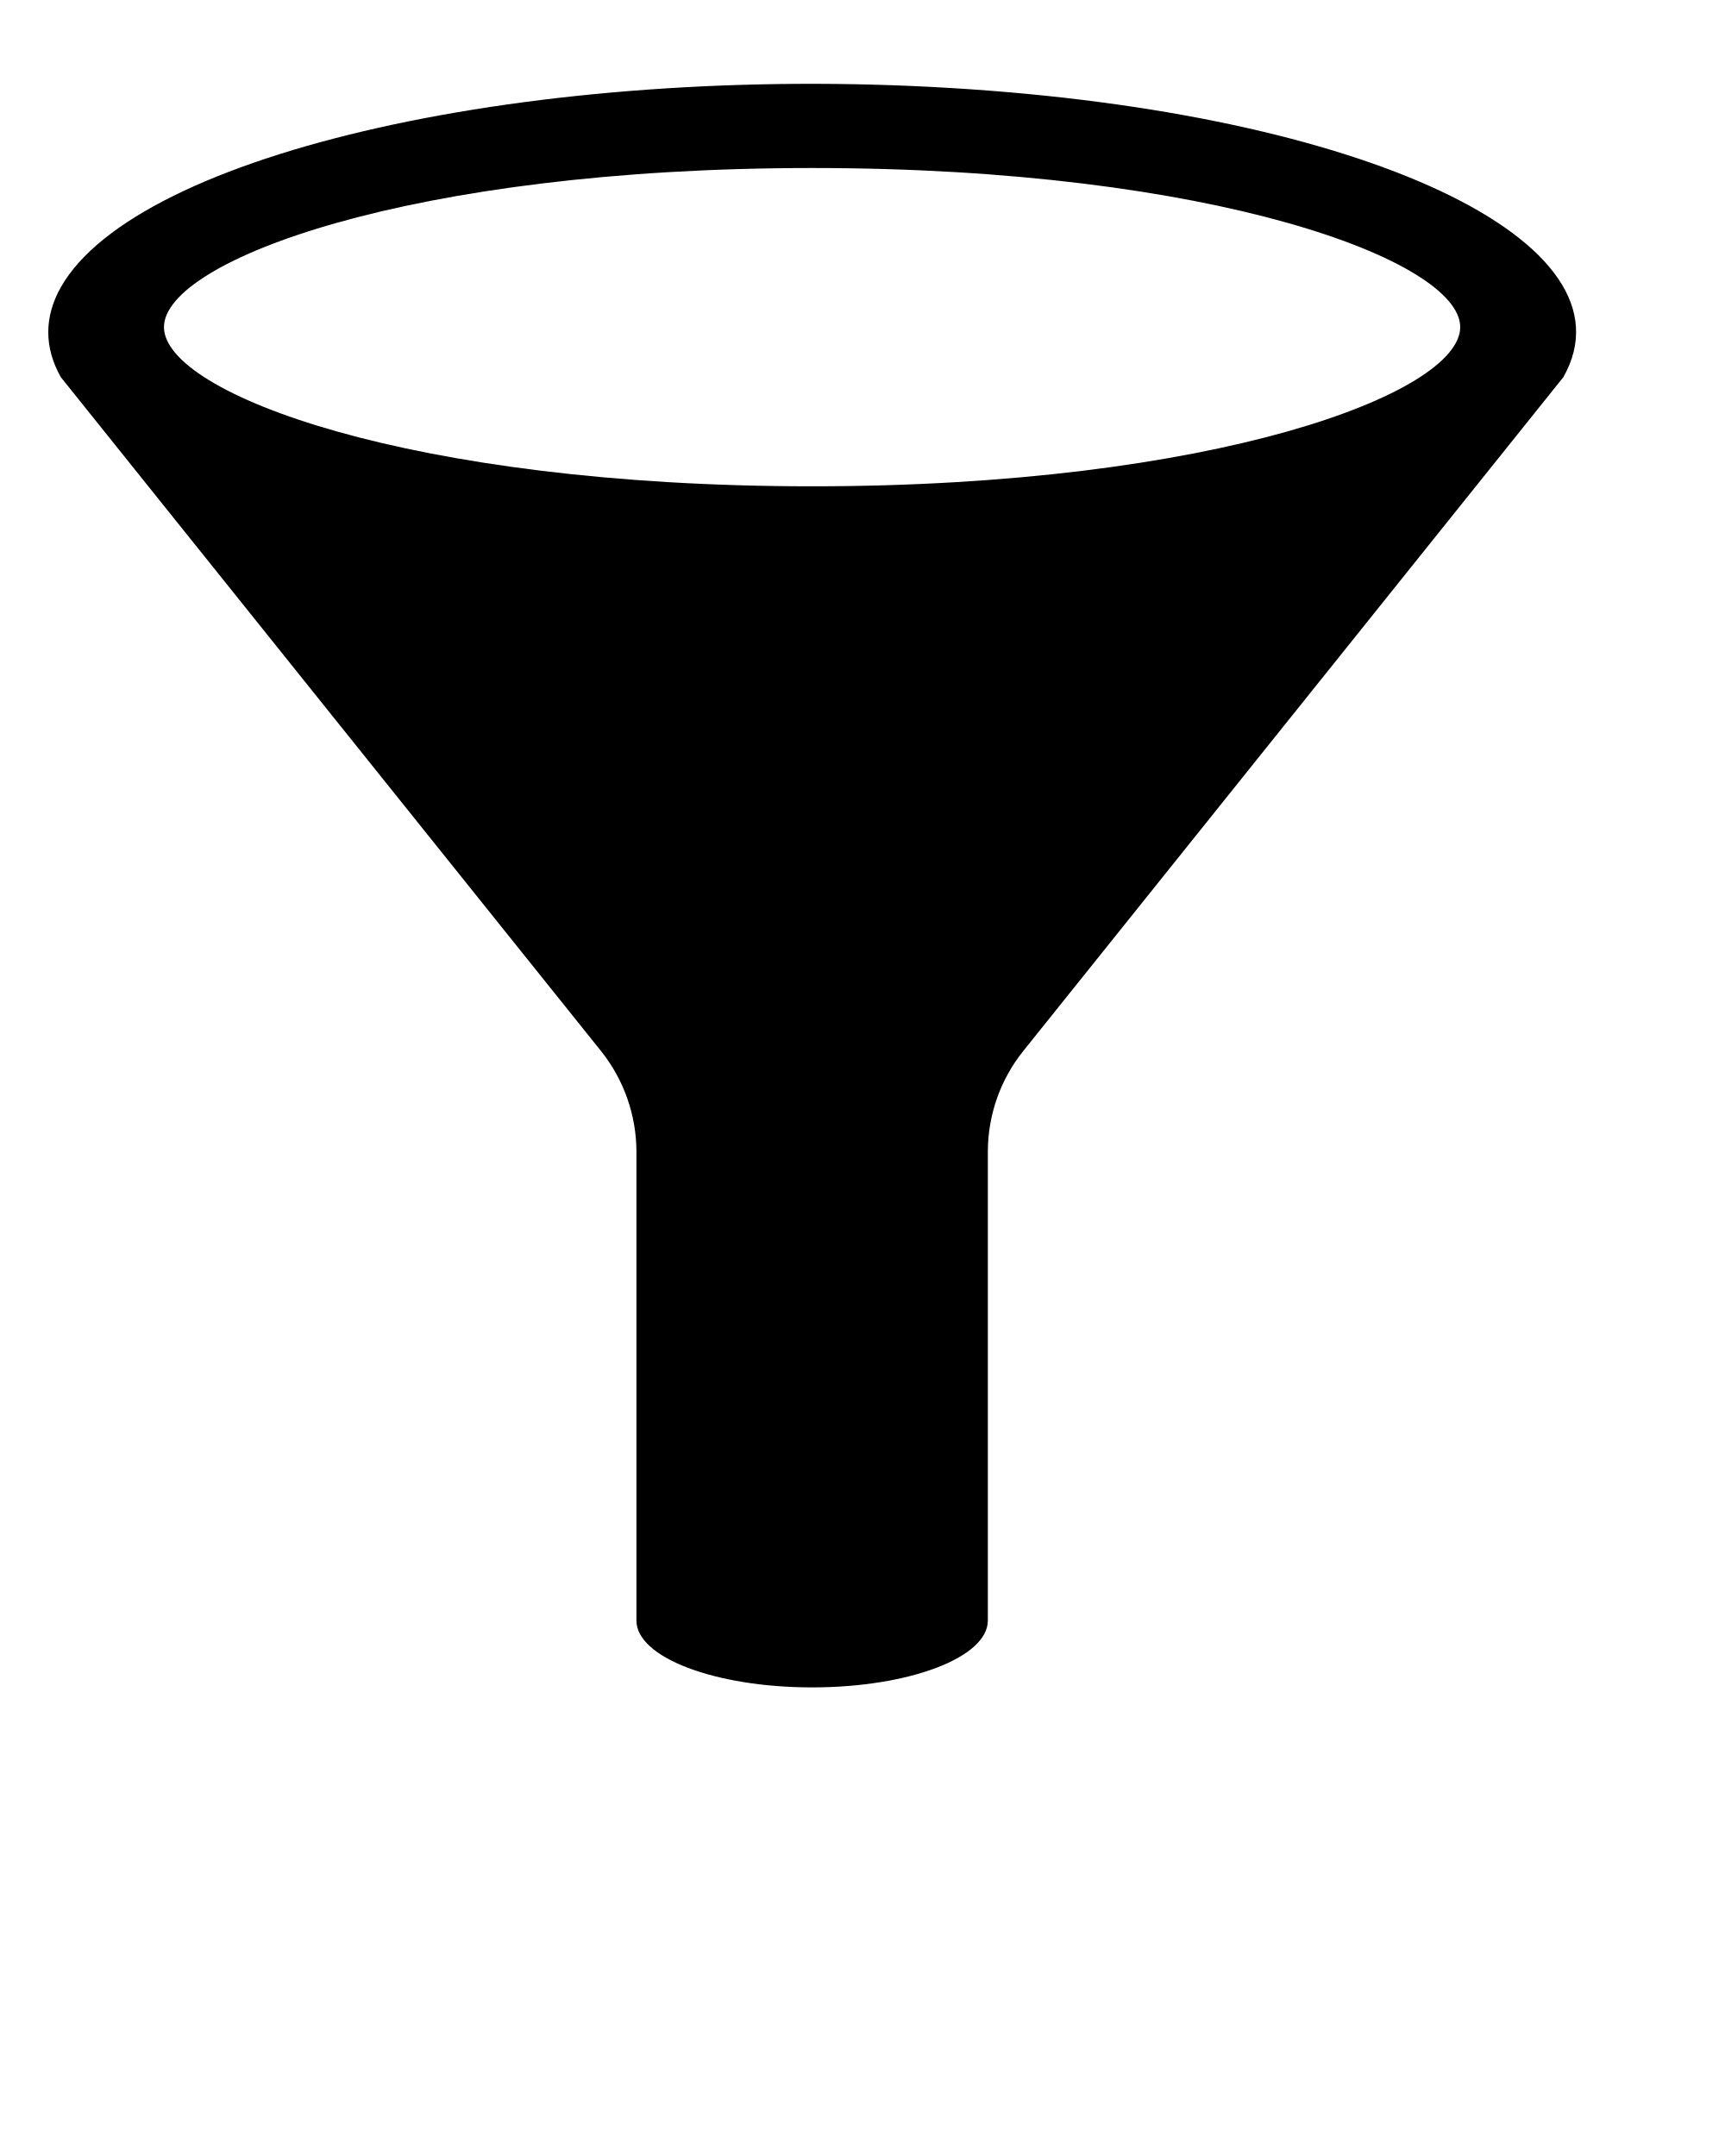
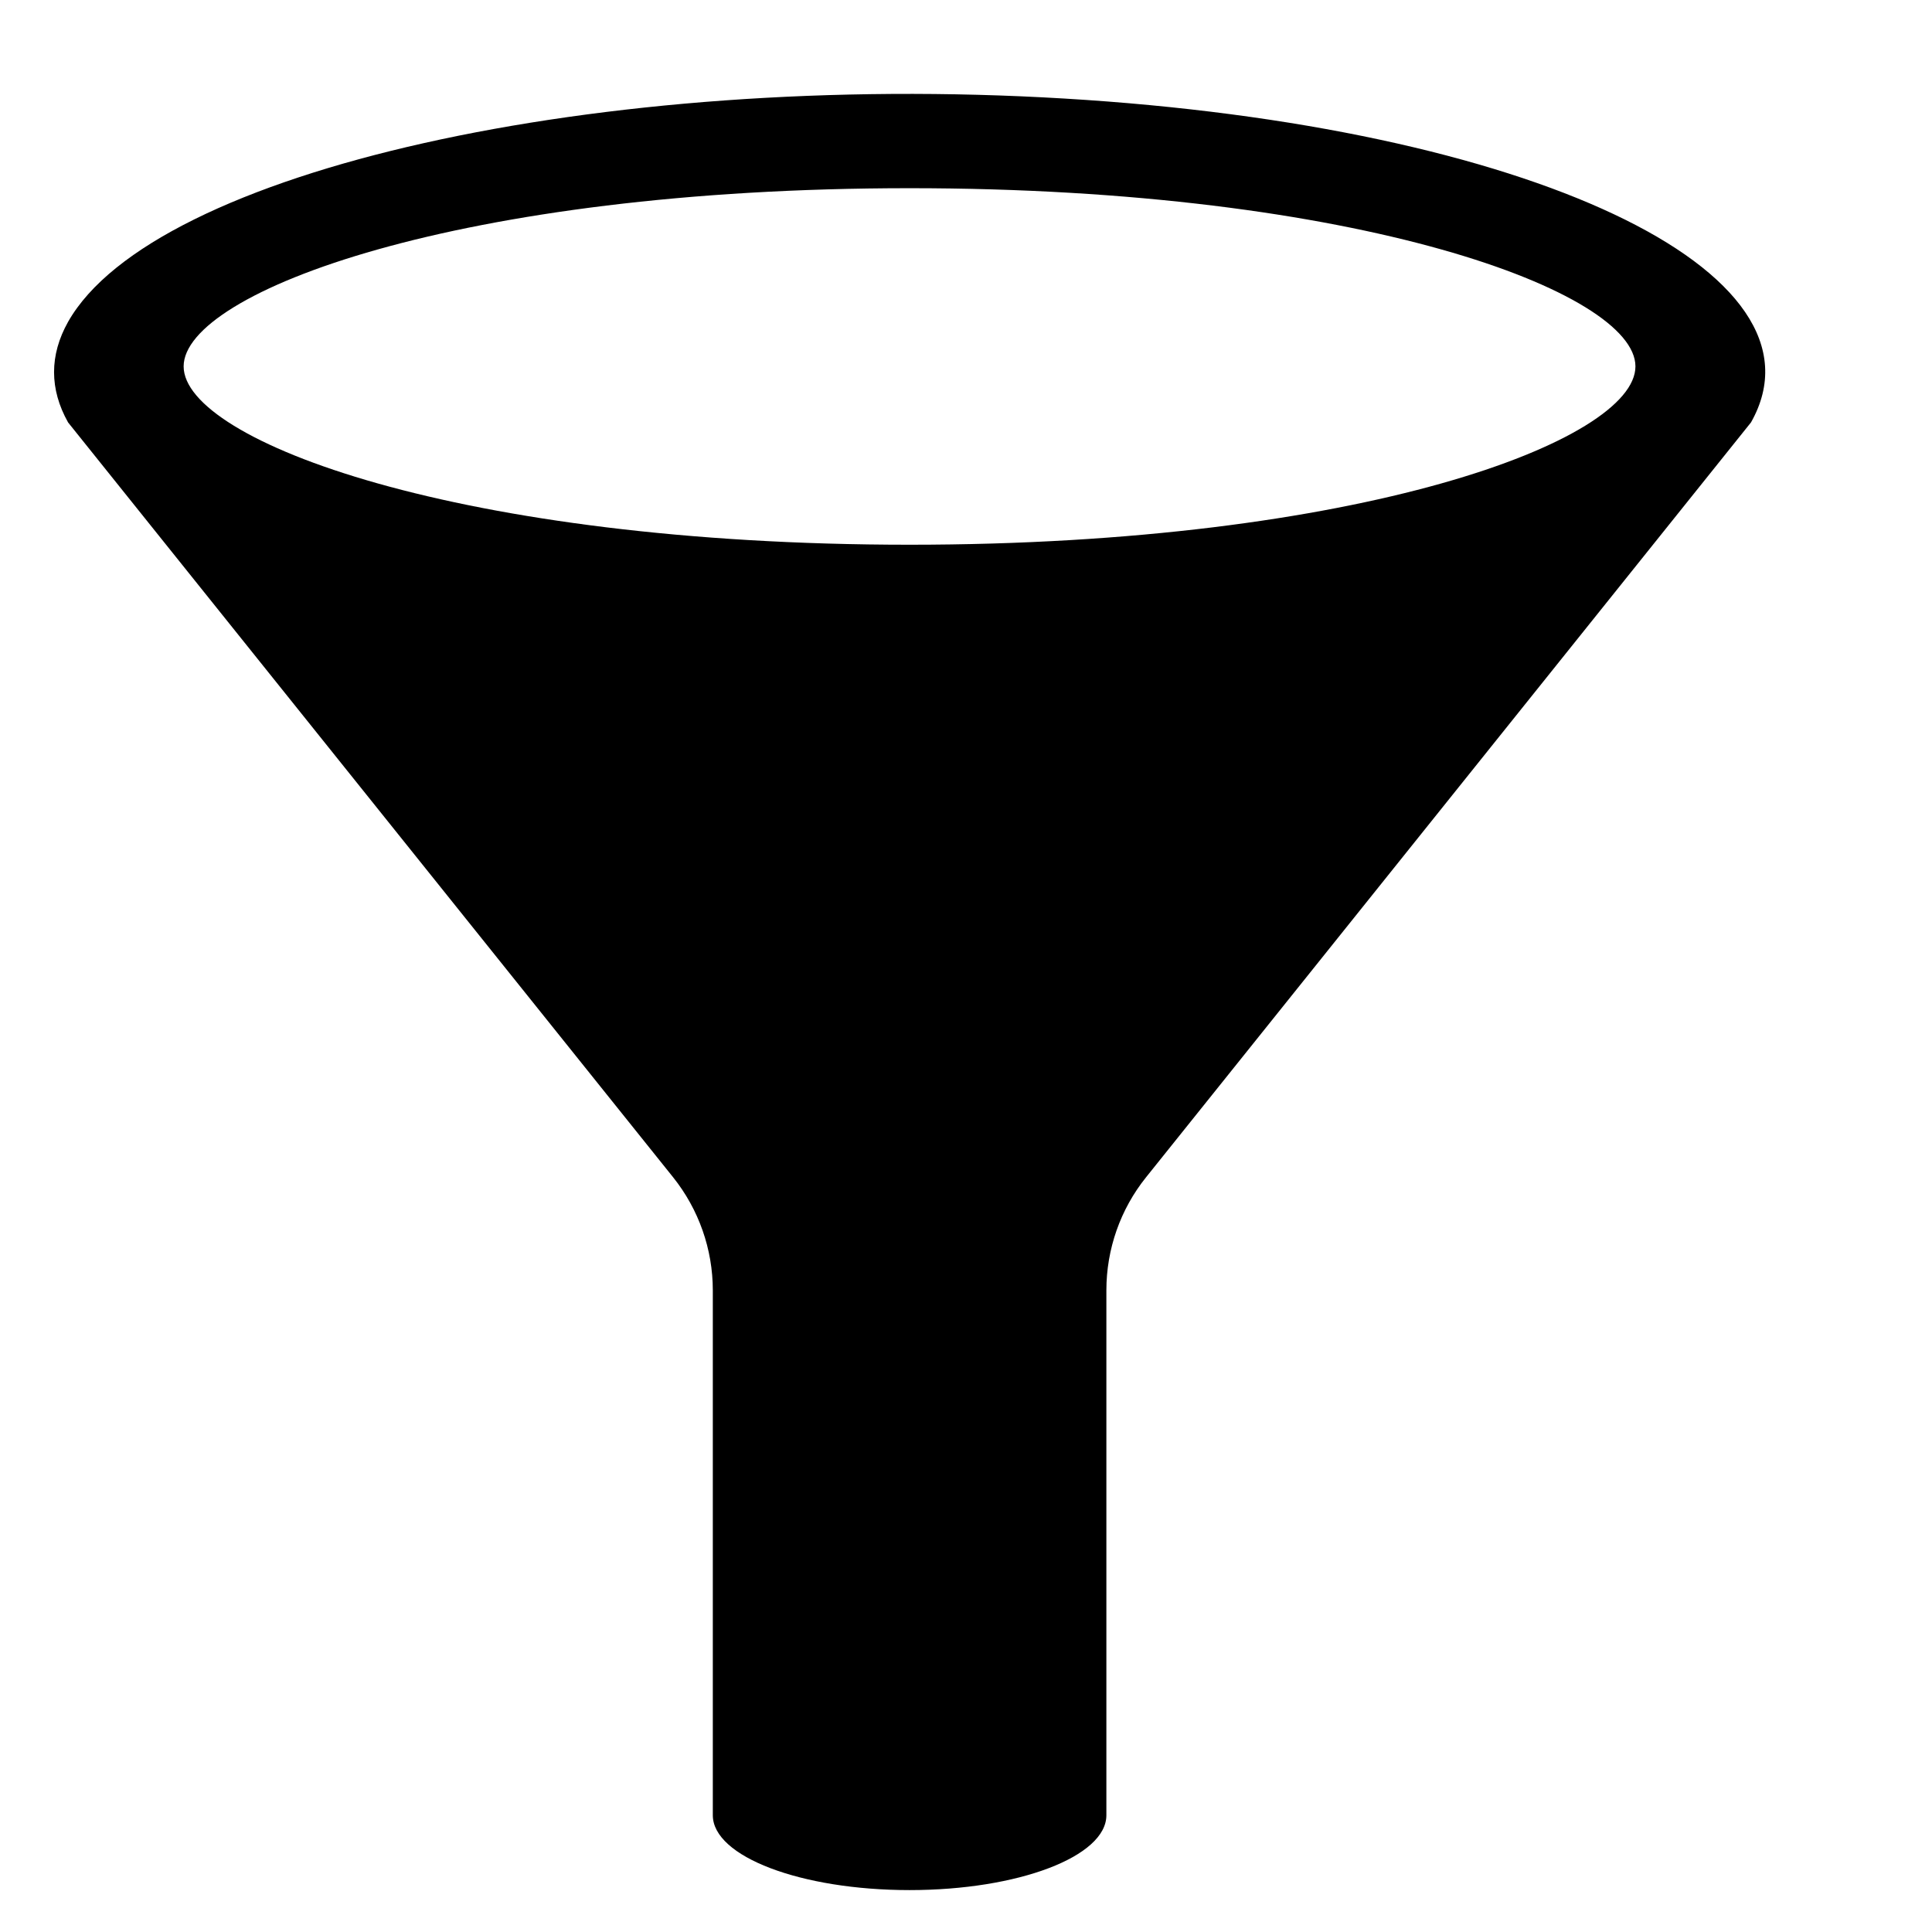
- <svg xmlns="http://www.w3.org/2000/svg" version="1.1" x="0px" y="0px" viewBox="0 0 100 125" enable-background="new 0 0 100 100" xml:space="preserve">
+ <svg xmlns="http://www.w3.org/2000/svg" version="1.1" x="0px" y="0px" viewBox="0 0 100 100" enable-background="new 0 0 100 100" xml:space="preserve">
  <path d="M55.09,5.101C31.033,3.658,7.951,8.838,3.524,16.658c-0.968,1.723-0.968,3.484,0,5.207l31.317,39.071  c1.326,1.658,2.054,3.725,2.054,5.85v27.171c0,2.139,4.556,3.874,10.185,3.874c5.623,0,10.186-1.735,10.186-3.874V66.785  c0-2.125,0.722-4.191,2.054-5.85l31.311-39.071C95.051,14.045,79.14,6.538,55.09,5.101z M47.081,28.195  c-23.281,0-37.576-5.376-37.576-9.23c0-3.852,14.295-9.224,37.576-9.224c23.276,0,37.569,5.372,37.569,9.224  C84.65,22.819,70.357,28.195,47.081,28.195z" />
</svg>
